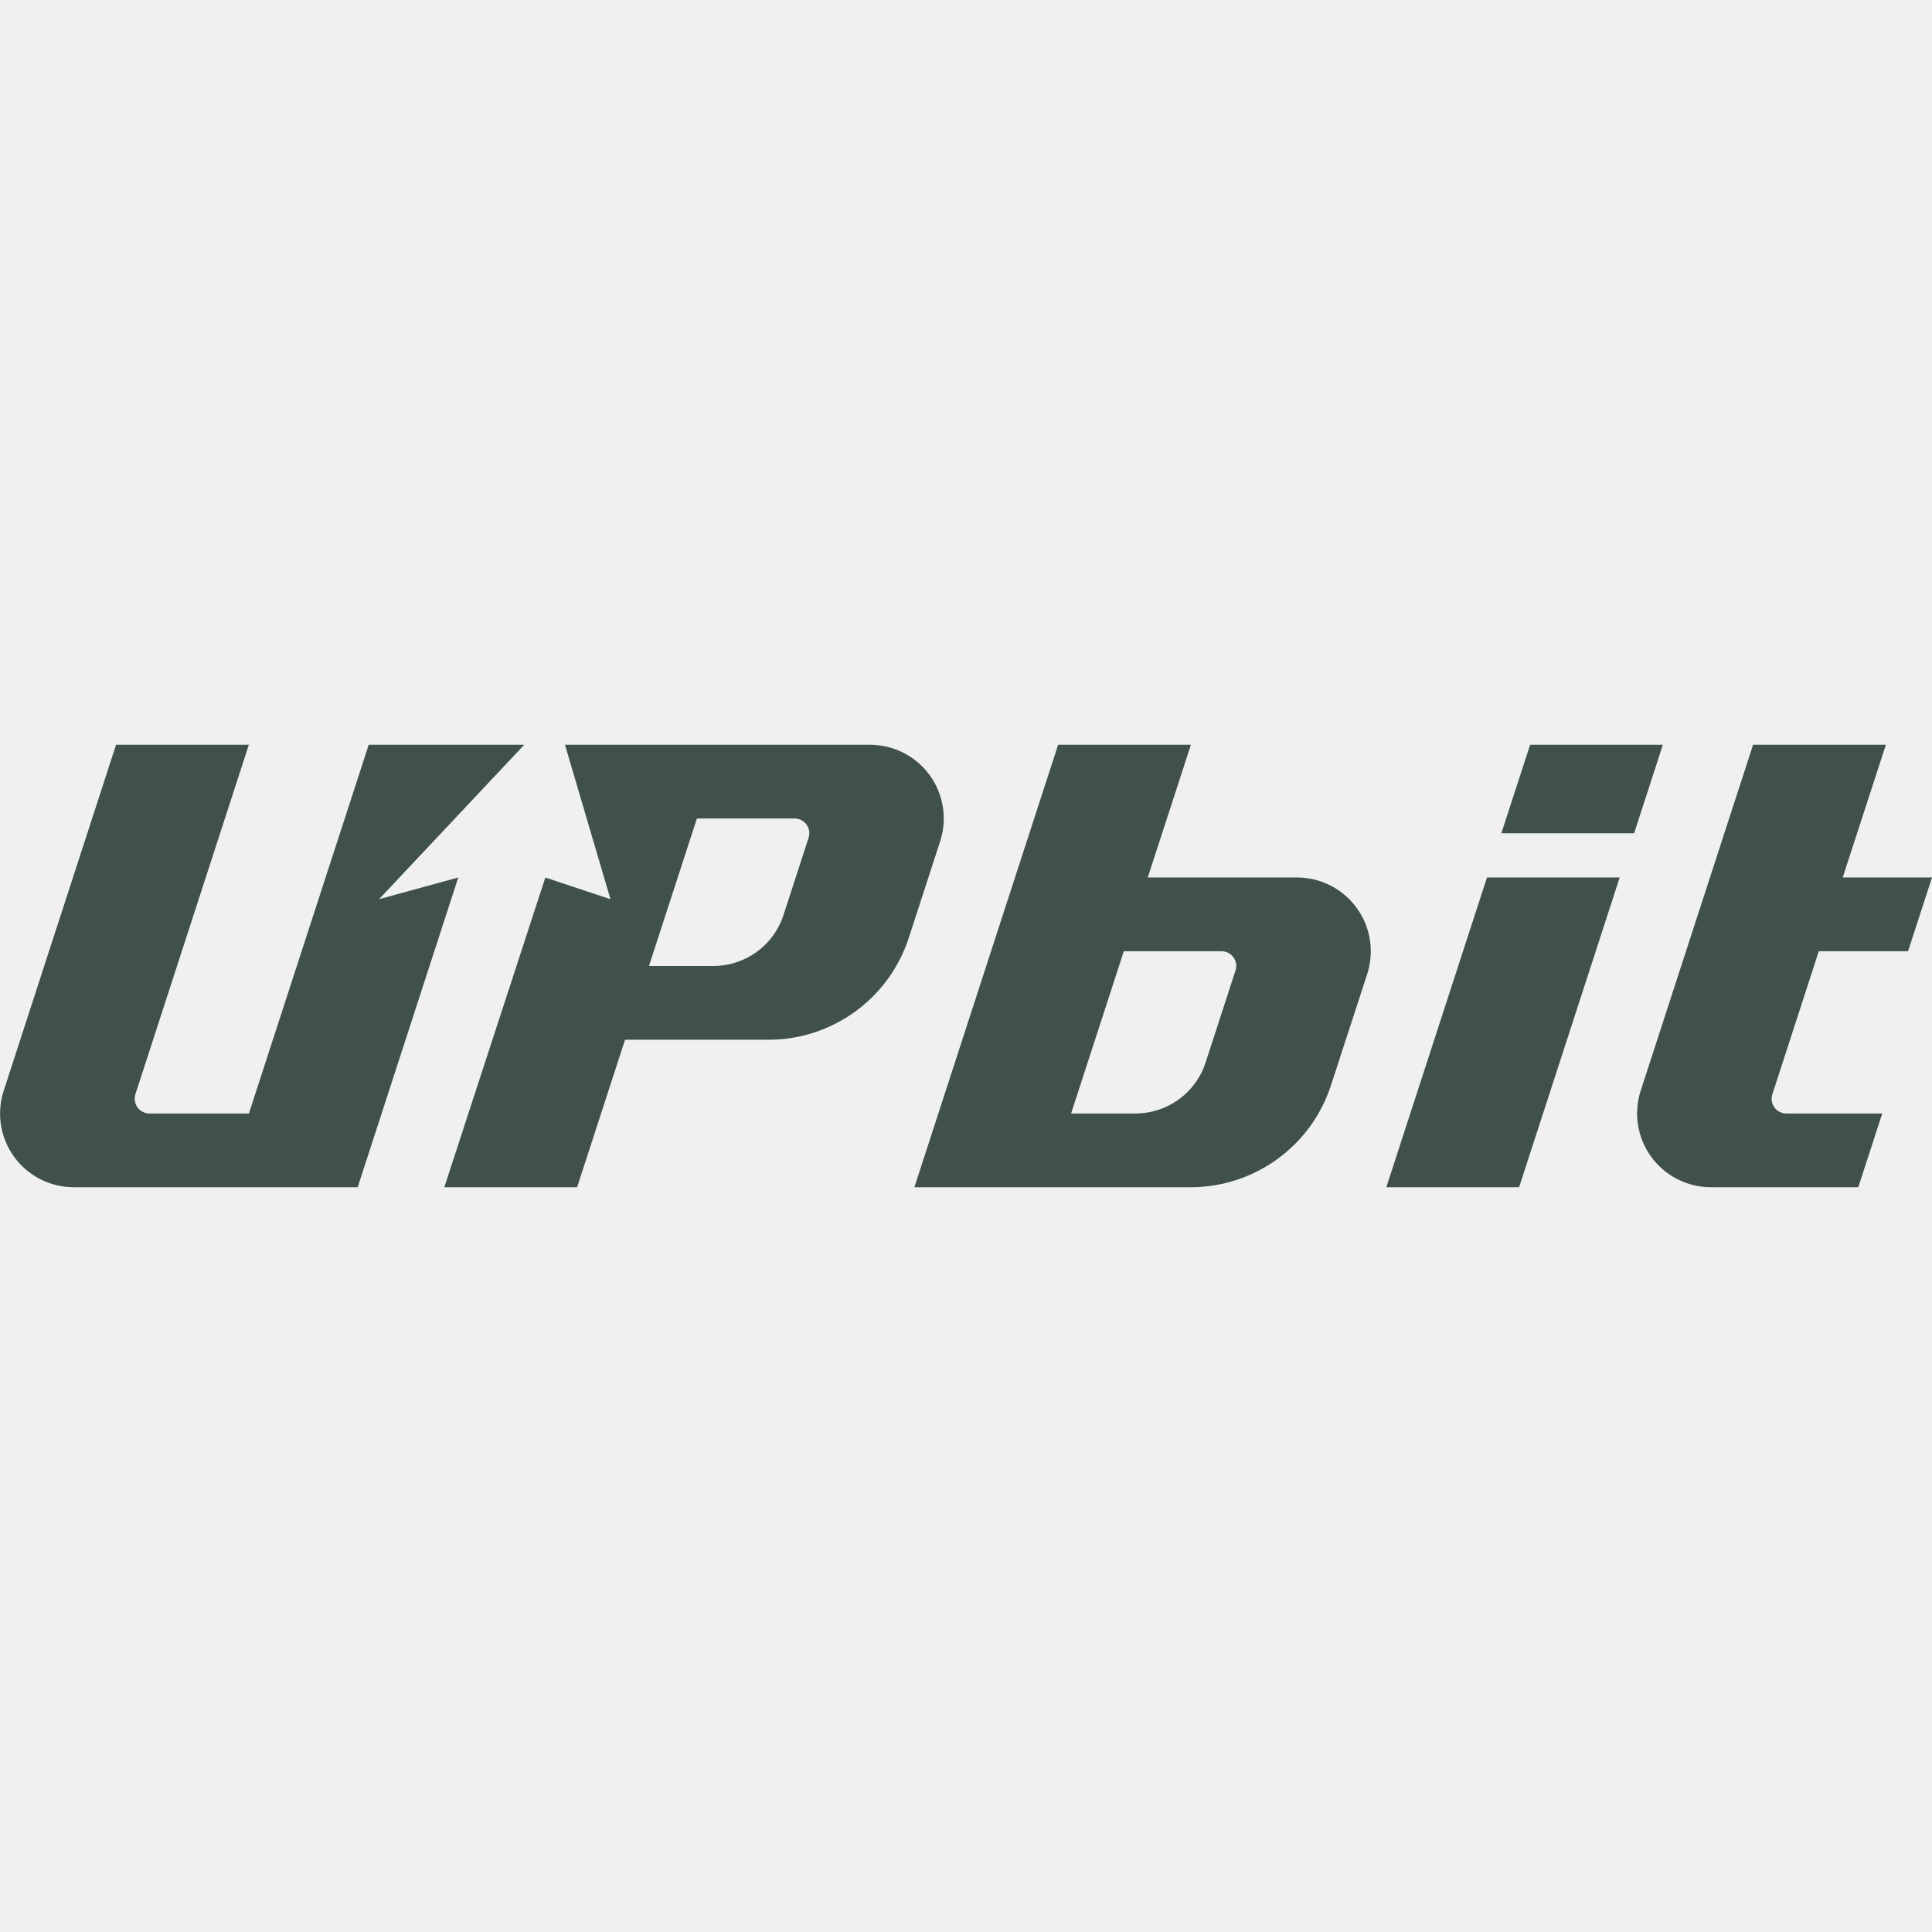
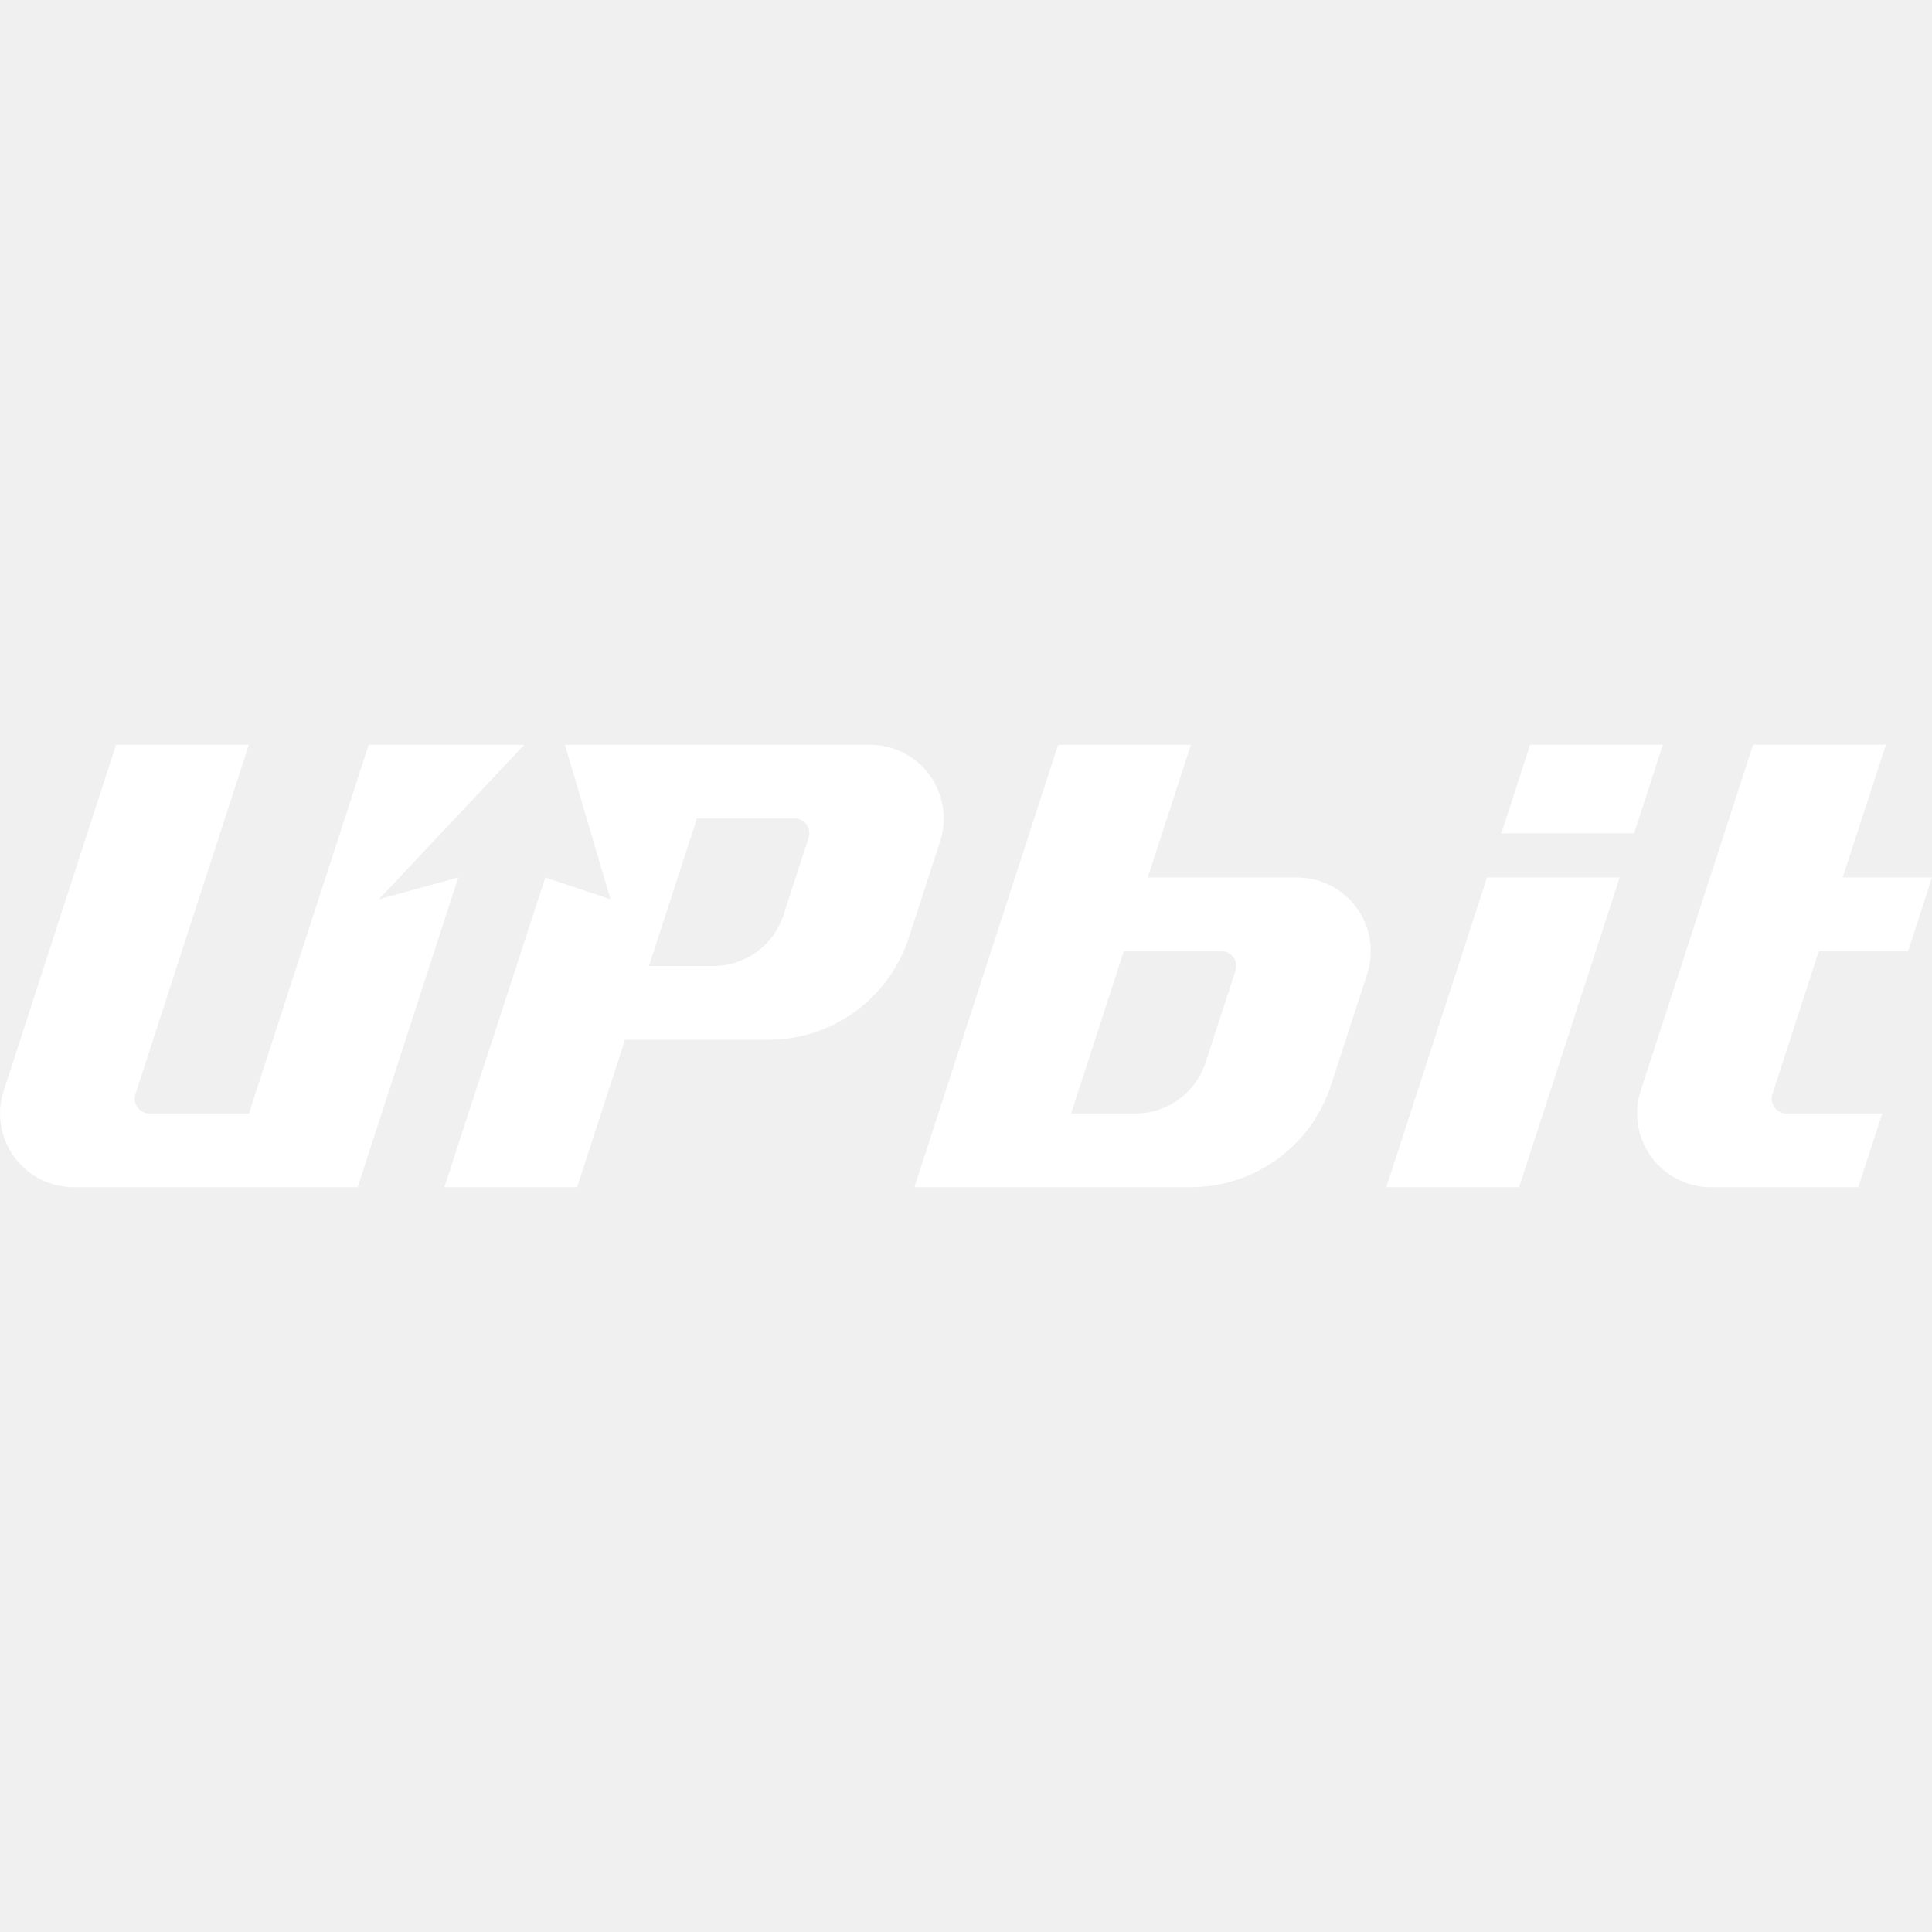
<svg xmlns="http://www.w3.org/2000/svg" width="74" height="74" id="Layer_1" data-name="Layer 1" viewBox="0 0 278.5 63.78">
  <defs>
-     <style>.cls-1{fill:#3f5149;}.cls-2{fill:#3f5149;}</style>
+     <style>.cls-1{fill:#ffffff;}.cls-2{fill:#ffffff;}</style>
  </defs>
  <path class="cls-1" d="M187,19.13H165.45L171.67,0H152.53L131.81,63.78h39.83a21.26,21.26,0,0,0,20.22-14.69l5.21-16A10.64,10.64,0,0,0,187,19.13ZM178.1,32.54,173.79,45.8a10.63,10.63,0,0,1-10.11,7.35H154.4L162,29.76h14.08A2.12,2.12,0,0,1,178.1,32.54Z" />
  <polygon class="cls-1" points="220.57 0 216.42 12.76 235.56 12.76 239.7 0 220.57 0" />
  <polygon class="cls-1" points="199.84 63.78 218.98 63.78 233.48 19.13 214.35 19.13 199.84 63.78" />
  <path class="cls-1" d="M262.18,29.76h12.87l3.45-10.63H265.63L271.85,0H252.71l-16.2,49.86a10.64,10.64,0,0,0,10.12,13.92h21.24l3.46-10.63H257.49a2.11,2.11,0,0,1-2-2.77Z" />
  <path class="cls-2" d="M54.64,22.26,75.57,0H53.15L35.88,53.15H21.52a2.13,2.13,0,0,1-2-2.78L35.87,0H16.73L.53,49.88a10.62,10.62,0,0,0,10.1,13.9H51.56l14.5-44.65Z" />
  <path class="cls-2" d="M125.44,0h-44L88,22.26l-9.39-3.12L64.05,63.78H83.19L90.1,42.52h20.69A21.26,21.26,0,0,0,131,27.83l4.53-13.93A10.63,10.63,0,0,0,125.44,0Zm-8.88,13.4-3.62,11.15a10.63,10.63,0,0,1-10.11,7.34H93.55l6.91-21.26h14.09A2.11,2.11,0,0,1,116.56,13.4Z" />
</svg>
